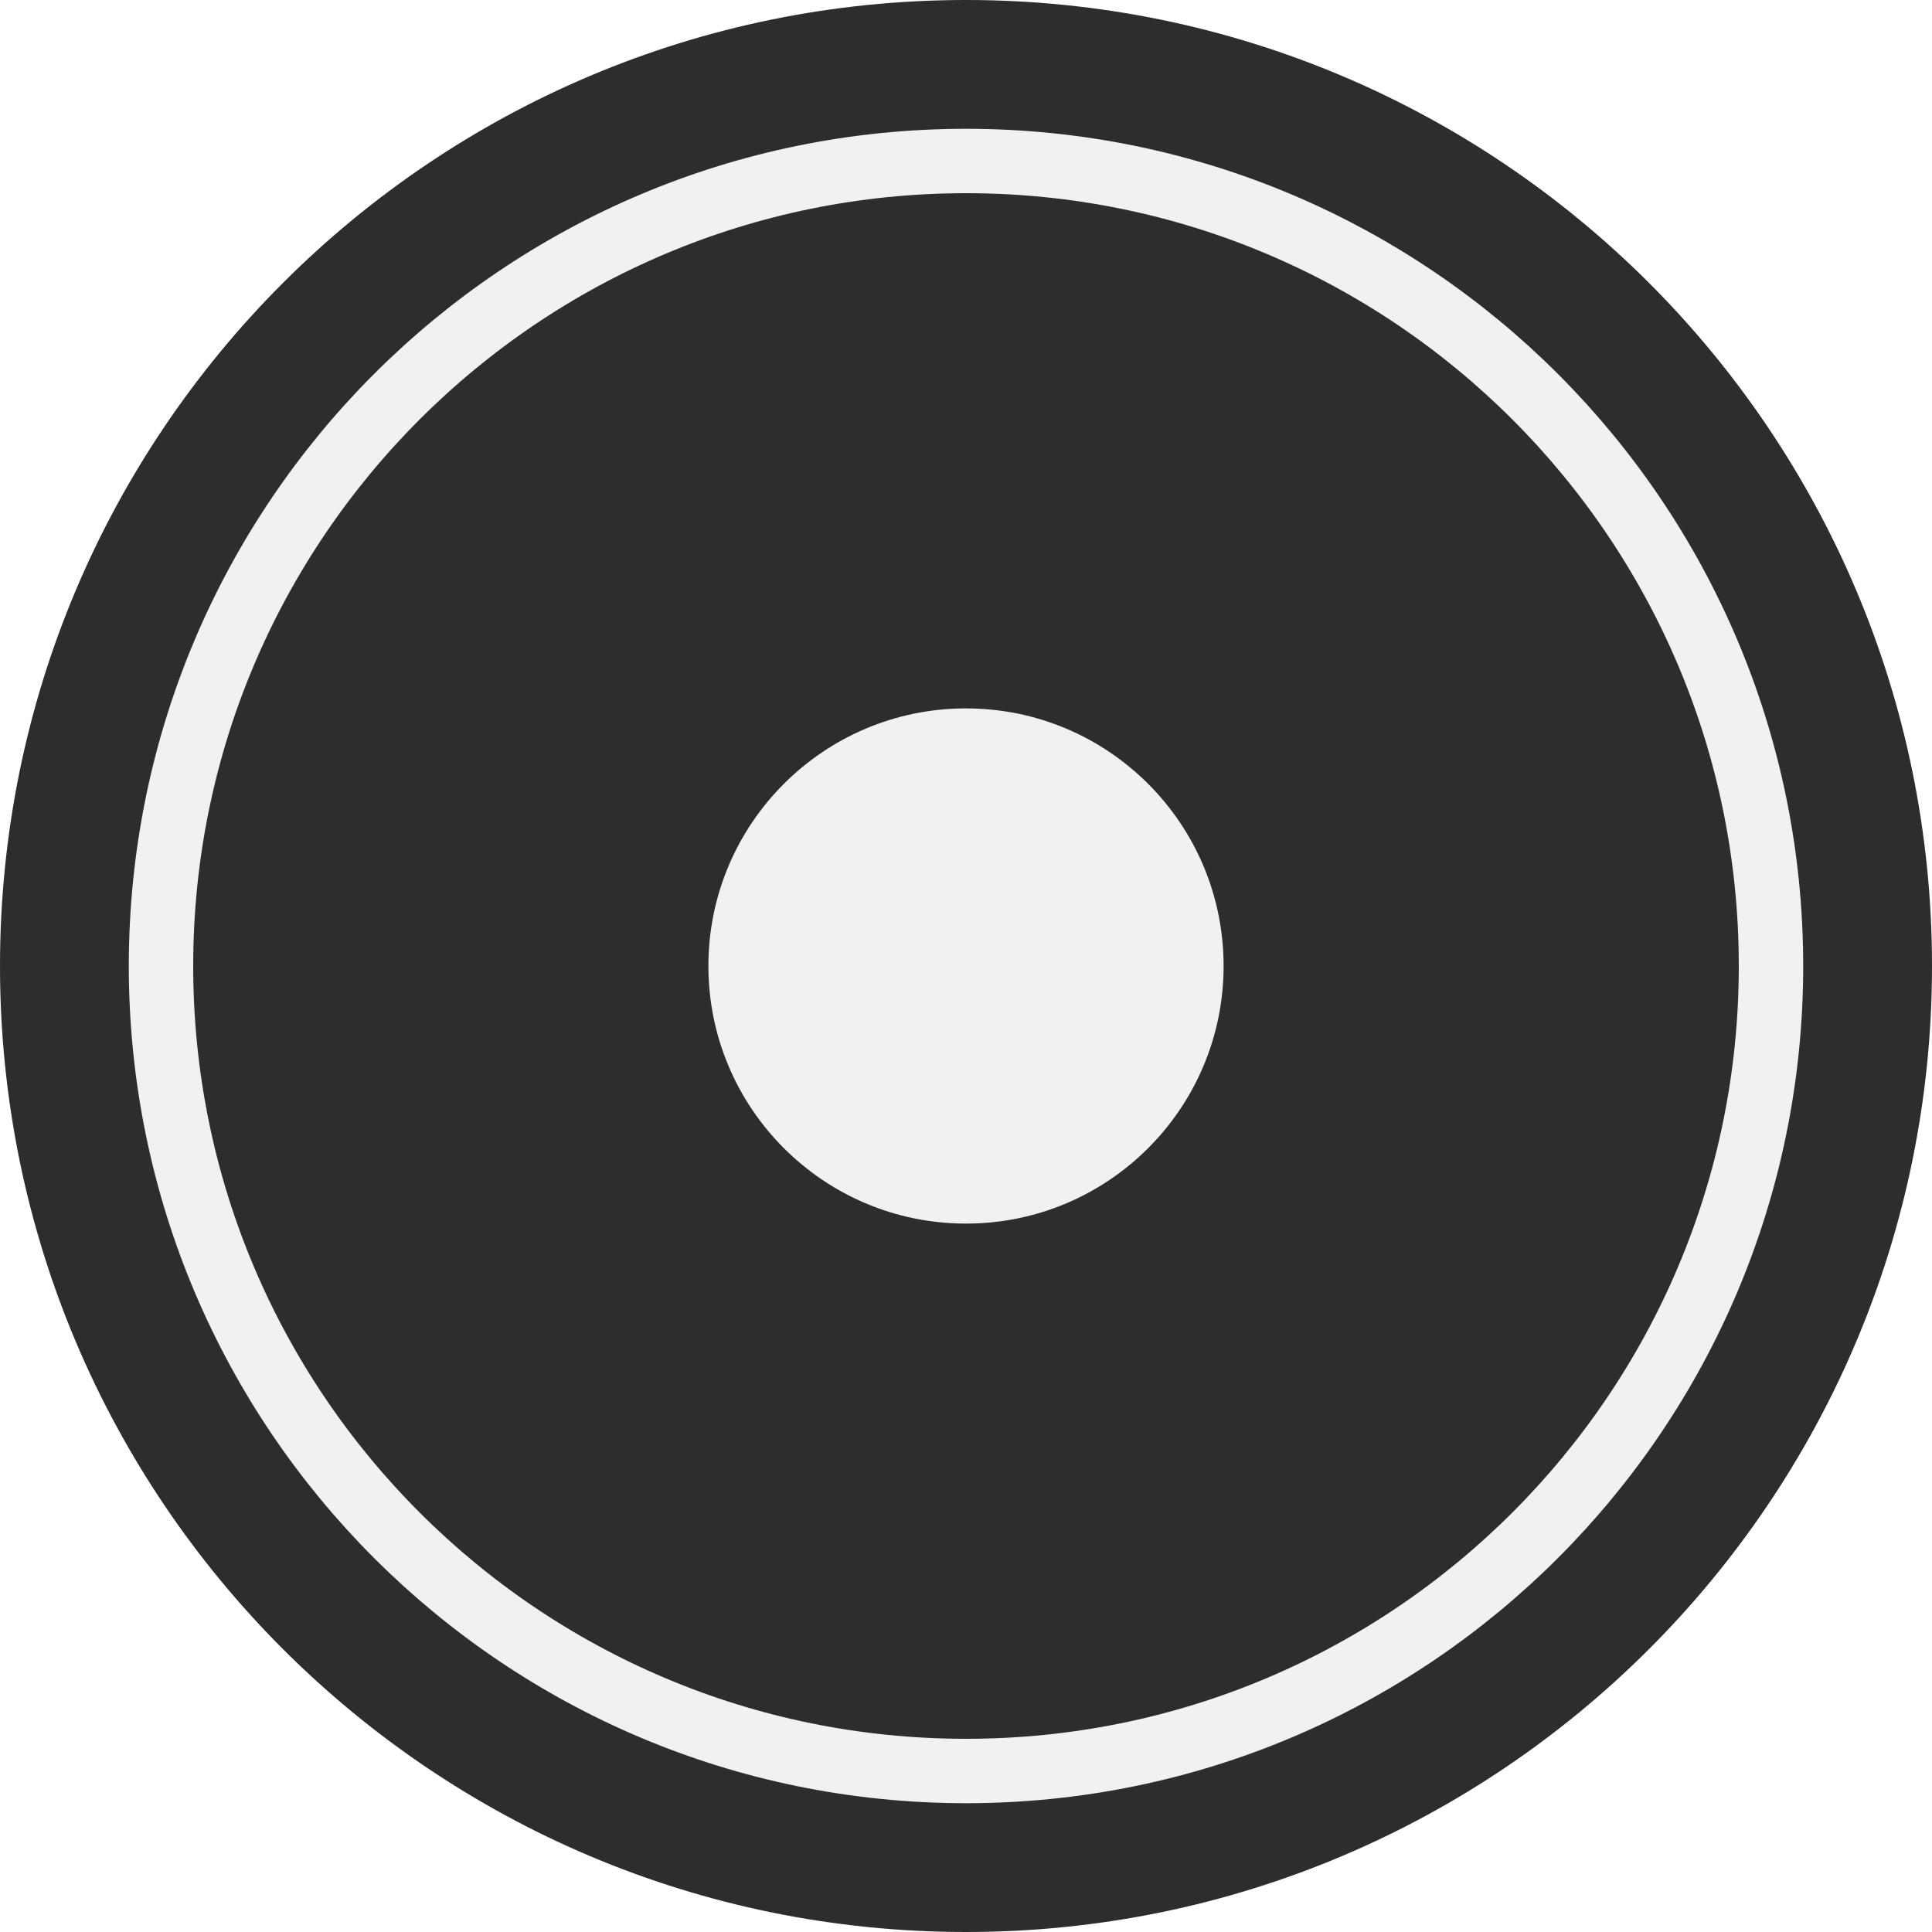
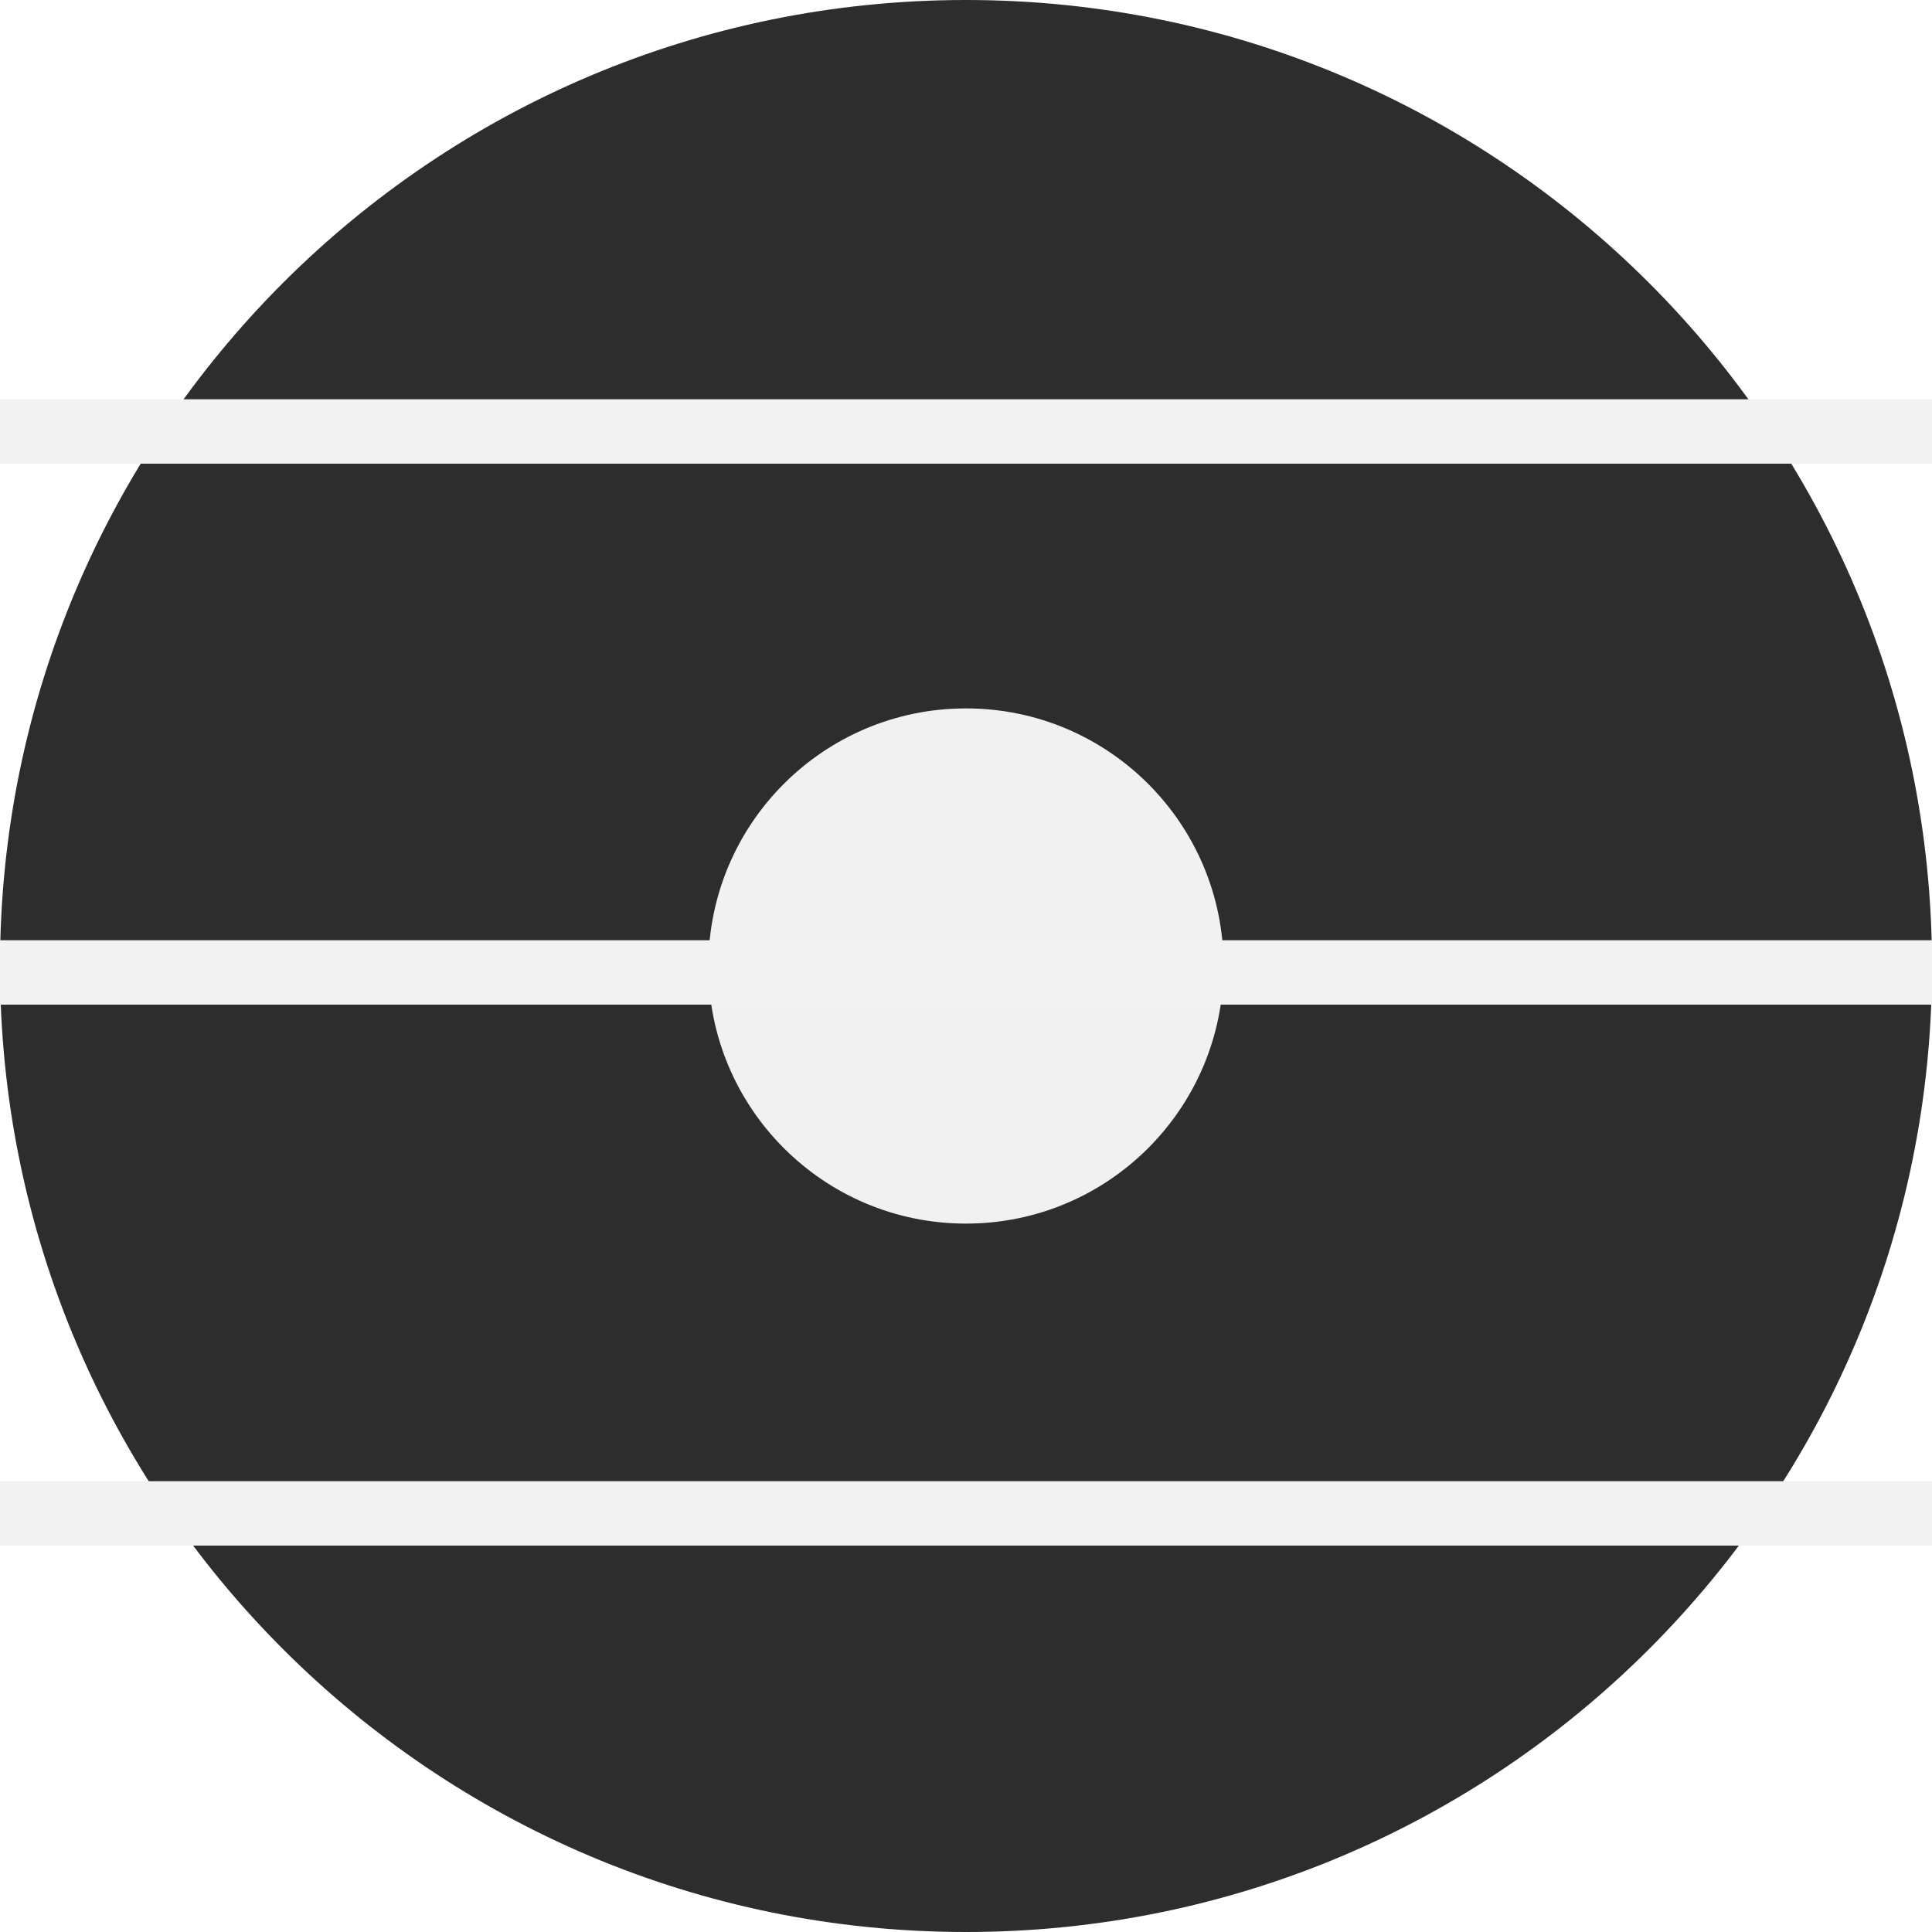
<svg xmlns="http://www.w3.org/2000/svg" width="150" height="150" viewBox="0 0 150 150" fill="none">
-   <circle cx="75" cy="75" r="75" fill="#2D2D2D" />
-   <circle cx="75" cy="75" r="20" fill="#F1F1F1" />
-   <circle cx="75" cy="75" r="62.5" stroke="#F1F1F1" stroke-width="5" />
+   <circle cx="75" cy="75" r="75" transform="rotate(90 74.9999 75)" fill="#2D2D2D" />
+   <circle cx="75" cy="75" r="20" transform="rotate(90 74.9999 75)" fill="#F1F1F1" />
+   <rect x="150" y="73" width="5" height="150" transform="rotate(90 150 73)" fill="#F2F2F2" />
+   <rect x="150" y="115" width="5" height="150" transform="rotate(90 150 115)" fill="#F2F2F2" />
+   <rect x="150" y="31" width="5" height="150" transform="rotate(90 150 31)" fill="#F2F2F2" />
</svg>
